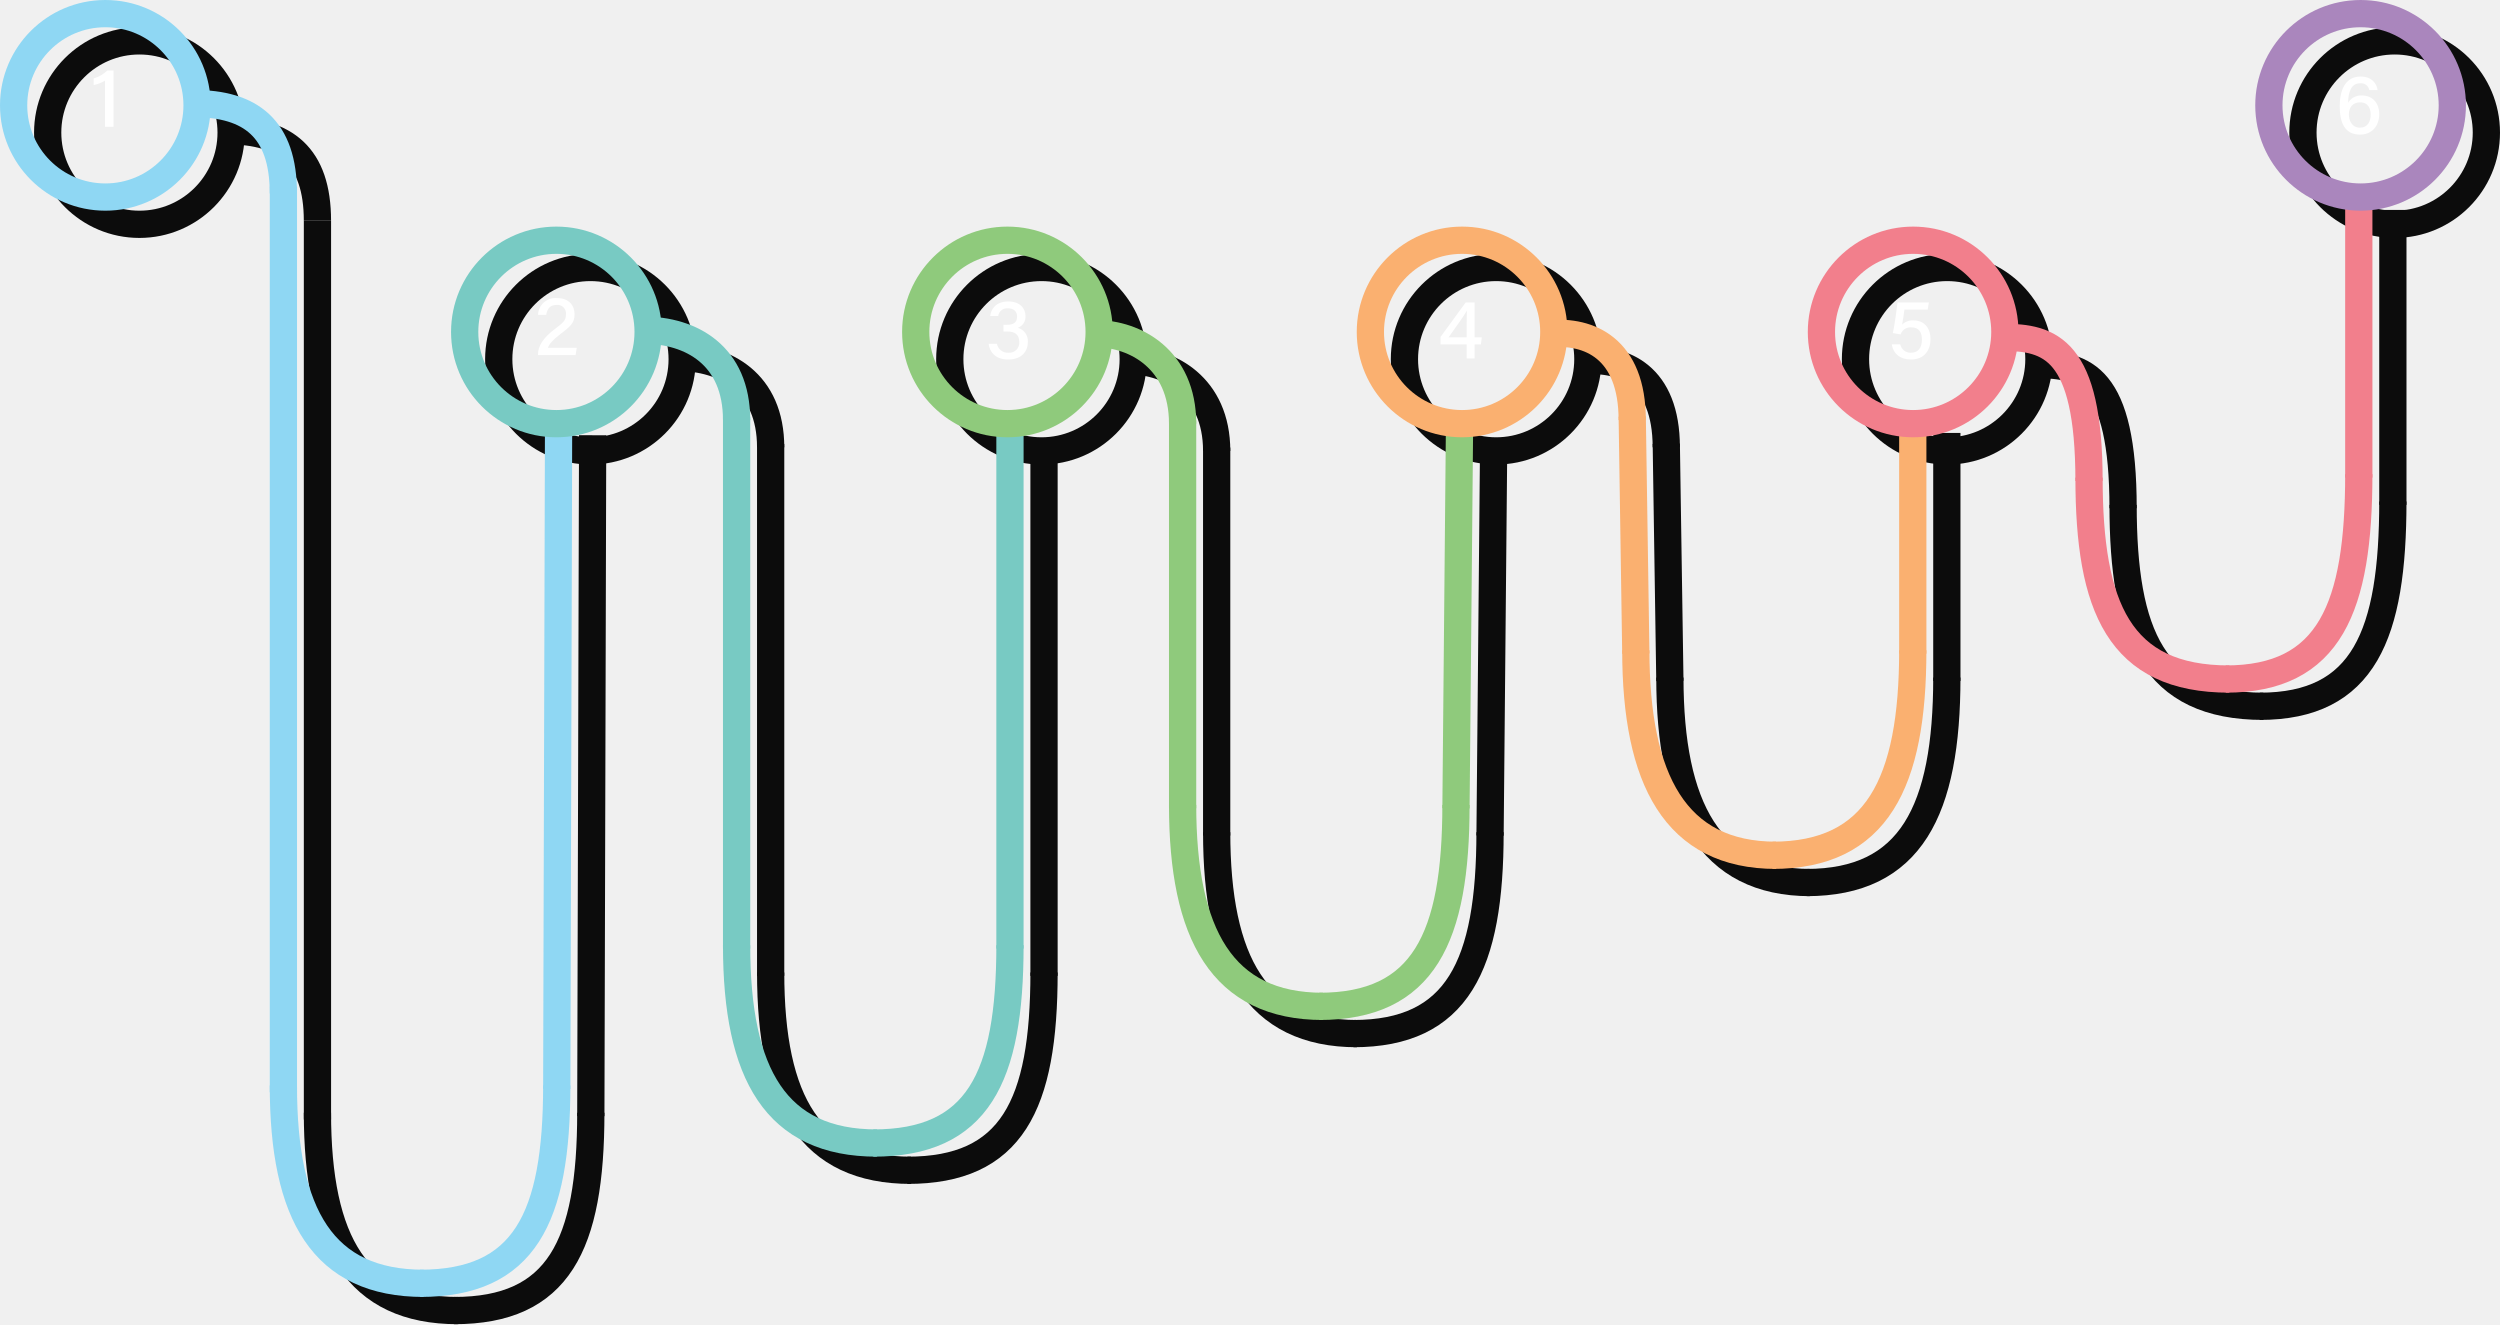
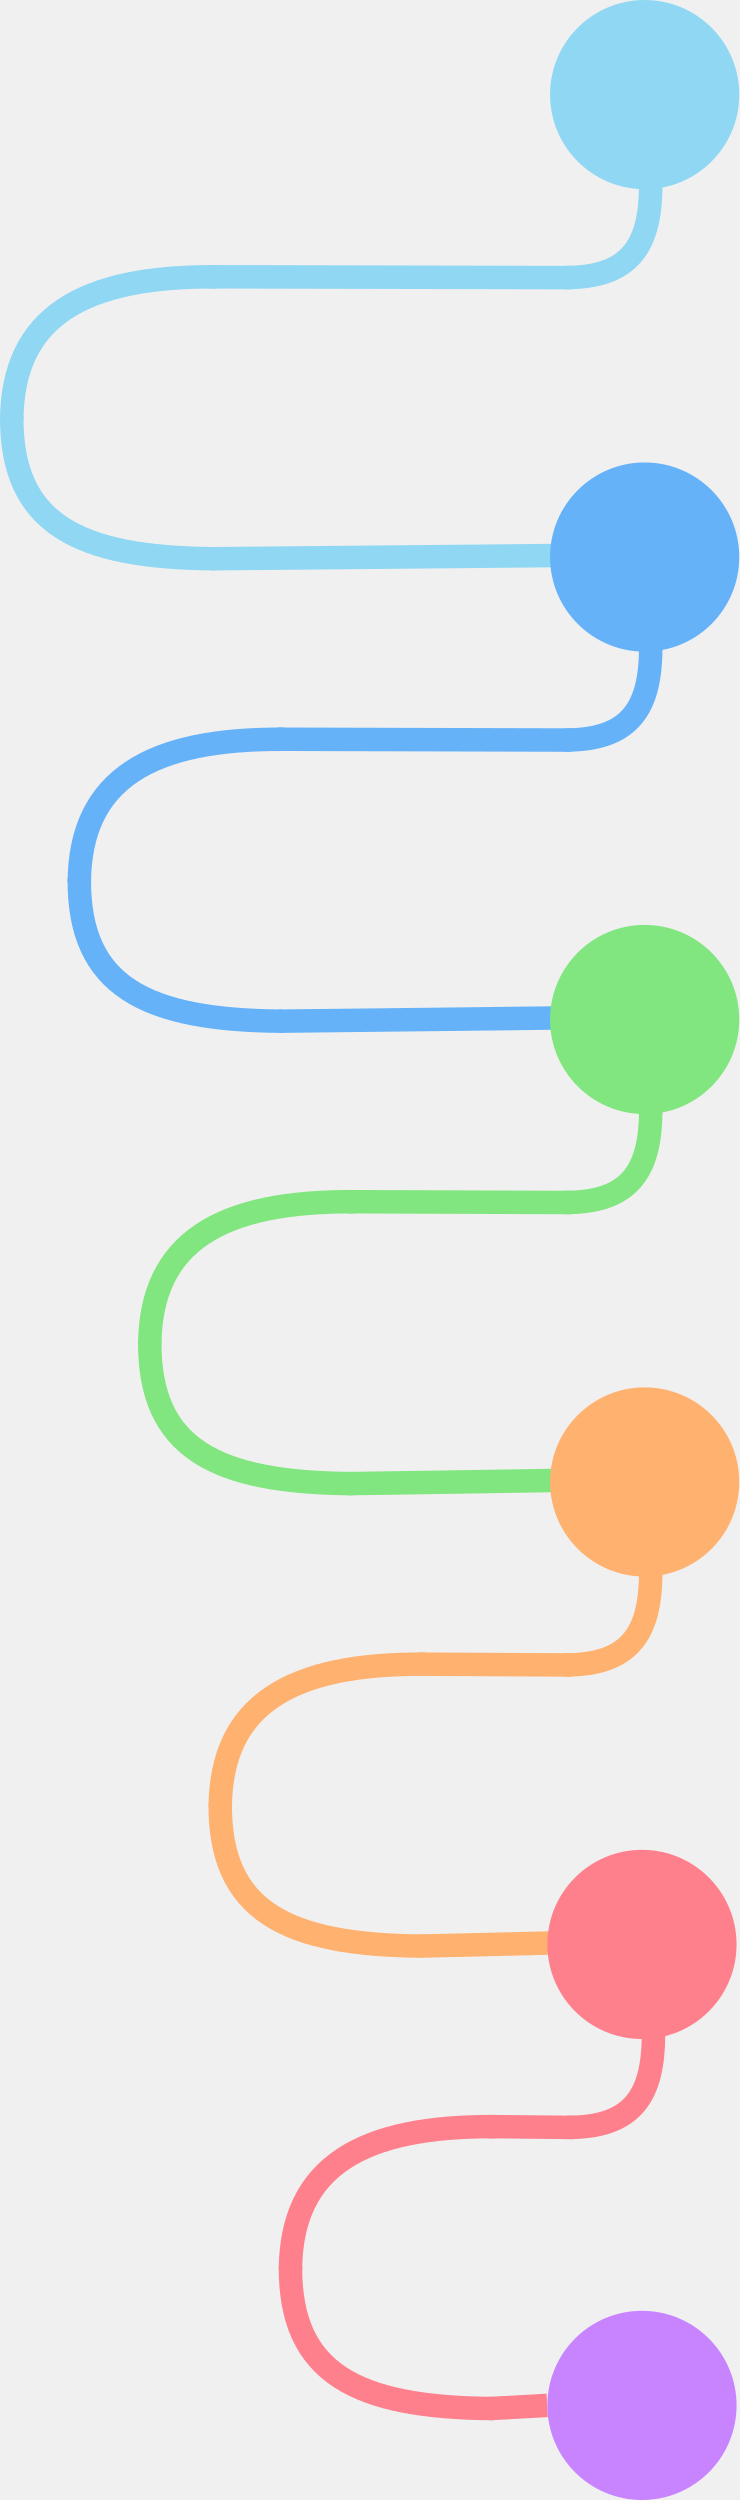
- <svg xmlns="http://www.w3.org/2000/svg" viewBox="0 0 734 388.785">
+ <svg xmlns="http://www.w3.org/2000/svg" viewBox="0 0 251.767 851.433">
  <defs>
-     <style>.a,.b,.c,.d,.e,.f,.g,.h,.i{fill:none;stroke-miterlimit:10;}.a,.b{stroke:#0c0c0c;}.a,.c{stroke-width:6px;}.b,.d,.e,.f,.g,.h,.i{stroke-width:8px;}.c,.h{stroke:#8fd7f3;}.d{stroke:#f27f8c;}.e{stroke:#fab070;}.f{stroke:#8fca7c;}.g{stroke:#78cac3;}.i{stroke:#aa86bd;}.j{fill:#fff;}</style>
+     <style>.a,.b,.d,.f,.h,.j{fill:none;stroke-miterlimit:10;}.a,.b{stroke:#8fd7f3;}.a{stroke-width:6px;}.b,.d,.f,.h,.j{stroke-width:8px;}.c{fill:#8fd7f3;}.d{stroke:#65b2f9;}.e{fill:#65b2f9;}.f{stroke:#81e67f;}.g{fill:#81e67f;}.h{stroke:#ffb16f;}.i{fill:#ffb16f;}.j{stroke:#ff808d;}.k{fill:#c883ff;}.l{fill:#ff808d;}</style>
  </defs>
-   <path class="a" d="M136.661,738.935" transform="translate(-16 -374.215)" />
-   <line class="b" x1="702.543" y1="61.634" x2="702.543" y2="148.23" />
-   <path class="b" d="M639.339,522.445c0,38.018,8.8,59.139,41.186,59.139" transform="translate(-16 -374.215)" />
-   <path class="b" d="M679.469,581.584c30.625,0,39.074-21.065,39.074-60.139" transform="translate(-16 -374.215)" />
-   <path class="b" d="M613.994,481.26c13.729,0,25.345,3.112,25.345,42.185" transform="translate(-16 -374.215)" />
-   <path class="b" d="M639.339,523.5" transform="translate(-16 -374.215)" />
-   <path class="b" d="M638.283,505.549" transform="translate(-16 -374.215)" />
-   <line class="b" x1="571.593" y1="127.109" x2="571.593" y2="199.92" />
-   <path class="b" d="M506.277,573.136c0,38.017,11.617,60.194,41.186,60.194" transform="translate(-16 -374.215)" />
-   <path class="b" d="M546.407,633.33c30.625,0,41.186-21.121,41.186-60.194" transform="translate(-16 -374.215)" />
-   <path class="b" d="M480.932,480.2c11.617-1.057,24.289,4.224,24.289,25.345" transform="translate(-16 -374.215)" />
-   <line class="b" x1="489.221" y1="130.277" x2="490.277" y2="199.92" />
-   <line class="b" x1="438.531" y1="131.333" x2="437.475" y2="245.33" />
-   <path class="b" d="M373.215,618.546c0,38.017,11.617,59.138,41.186,59.138" transform="translate(-16 -374.215)" />
-   <path class="b" d="M413.345,677.684c30.626,0,40.13-20.065,40.13-59.138" transform="translate(-16 -374.215)" />
-   <path class="b" d="M347.87,480.2c11.265,0,25.345,7.392,25.345,26.4" transform="translate(-16 -374.215)" />
-   <line class="b" x1="357.215" y1="131.389" x2="357.215" y2="245.33" />
-   <line class="b" x1="306.525" y1="131.333" x2="306.525" y2="286.516" />
-   <path class="b" d="M242.265,659.732c0,38.017,11.617,58.082,41.186,58.082" transform="translate(-16 -374.215)" />
-   <path class="b" d="M282.4,717.814c30.626,0,40.13-19.009,40.13-58.082" transform="translate(-16 -374.215)" />
-   <path class="b" d="M214.864,479.147c14.081,0,27.4,7.393,27.4,26.4" transform="translate(-16 -374.215)" />
-   <line class="b" x1="226.265" y1="130.333" x2="226.265" y2="286.516" />
-   <circle class="b" cx="40.929" cy="38.929" r="26.929" />
-   <path class="b" d="M56.4,435.85" transform="translate(-16 -374.215)" />
-   <line class="b" x1="174" y1="127.785" x2="173.463" y2="327.702" />
-   <path class="b" d="M109.2,700.917C109.2,738.935,120.82,759,150.389,759" transform="translate(-16 -374.215)" />
-   <path class="b" d="M149.333,759c30.626,0,40.13-19.009,40.13-58.083" transform="translate(-16 -374.215)" />
-   <path class="b" d="M82.8,412.617c16.9,0,26.4,7.392,26.4,26.4" transform="translate(-16 -374.215)" />
-   <line class="b" x1="93.204" y1="64.802" x2="93.204" y2="328.702" />
-   <circle class="b" cx="571.699" cy="105.46" r="26.929" />
-   <circle class="b" cx="439.27" cy="105.46" r="26.929" />
-   <circle class="b" cx="305.786" cy="105.46" r="26.929" />
-   <circle class="b" cx="173.358" cy="105.46" r="26.929" />
-   <circle class="b" cx="703.071" cy="38.929" r="26.929" />
-   <path class="c" d="M126.661,730.935" transform="translate(-16 -374.215)" />
-   <line class="d" x1="692.543" y1="57.634" x2="692.543" y2="140.23" />
-   <path class="d" d="M629.339,514.445c0,38.018,8.8,59.139,41.186,59.139" transform="translate(-16 -374.215)" />
-   <path class="d" d="M669.469,573.584c30.625,0,39.074-21.065,39.074-60.139" transform="translate(-16 -374.215)" />
-   <path class="d" d="M603.994,473.26c13.729,0,25.345,3.112,25.345,42.185" transform="translate(-16 -374.215)" />
-   <path class="d" d="M629.339,515.5" transform="translate(-16 -374.215)" />
-   <path class="d" d="M628.283,497.549" transform="translate(-16 -374.215)" />
-   <line class="e" x1="561.593" y1="124.109" x2="561.593" y2="191.92" />
-   <path class="e" d="M496.277,565.136c0,38.017,11.617,60.194,41.186,60.194" transform="translate(-16 -374.215)" />
-   <path class="e" d="M536.407,625.33c30.625,0,41.186-21.121,41.186-60.194" transform="translate(-16 -374.215)" />
-   <path class="e" d="M470.932,472.2c11.617-1.057,24.289,4.224,24.289,25.345" transform="translate(-16 -374.215)" />
-   <line class="e" x1="479.221" y1="122.277" x2="480.277" y2="191.92" />
-   <line class="f" x1="428.531" y1="123.333" x2="427.475" y2="237.33" />
-   <path class="f" d="M363.215,610.546c0,38.017,11.617,59.138,41.186,59.138" transform="translate(-16 -374.215)" />
-   <path class="f" d="M403.345,669.684c30.626,0,40.13-20.065,40.13-59.138" transform="translate(-16 -374.215)" />
-   <path class="f" d="M337.87,472.2c11.265,0,25.345,7.392,25.345,26.4" transform="translate(-16 -374.215)" />
-   <line class="f" x1="347.215" y1="123.389" x2="347.215" y2="237.33" />
-   <line class="g" x1="296.525" y1="123.333" x2="296.525" y2="278.516" />
-   <path class="g" d="M232.265,651.732c0,38.017,11.617,58.082,41.186,58.082" transform="translate(-16 -374.215)" />
-   <path class="g" d="M272.4,709.814c30.626,0,40.13-19.009,40.13-58.082" transform="translate(-16 -374.215)" />
-   <path class="g" d="M204.864,471.147c14.081,0,27.4,7.393,27.4,26.4" transform="translate(-16 -374.215)" />
-   <line class="g" x1="216.265" y1="122.333" x2="216.265" y2="278.516" />
-   <circle class="h" cx="30.929" cy="30.929" r="26.929" />
-   <path class="h" d="M46.4,427.85" transform="translate(-16 -374.215)" />
-   <line class="h" x1="164" y1="123.785" x2="163.463" y2="319.702" />
-   <path class="h" d="M99.2,692.917C99.2,730.935,110.82,751,140.389,751" transform="translate(-16 -374.215)" />
-   <path class="h" d="M139.333,751c30.626,0,40.13-19.009,40.13-58.083" transform="translate(-16 -374.215)" />
-   <path class="h" d="M72.8,404.617c16.9,0,26.4,7.392,26.4,26.4" transform="translate(-16 -374.215)" />
-   <line class="h" x1="83.204" y1="54.802" x2="83.204" y2="320.702" />
-   <circle class="d" cx="561.699" cy="97.46" r="26.929" />
-   <circle class="e" cx="429.27" cy="97.46" r="26.929" />
-   <circle class="f" cx="295.786" cy="97.46" r="26.929" />
-   <circle class="g" cx="163.358" cy="97.46" r="26.929" />
-   <circle class="i" cx="693.071" cy="30.929" r="26.929" />
-   <path class="j" d="M46.826,411.436V397.893a10.549,10.549,0,0,1-3.324,1.3v-1.947a9.6,9.6,0,0,0,4-2.324H49.33v16.515Z" transform="translate(-16 -374.215)" />
-   <path class="j" d="M173.945,478.468v-.155c0-2.47,1.512-4.9,4.933-7.478,2.577-1.951,3.29-2.581,3.29-4.326a2.493,2.493,0,0,0-2.7-2.77c-1.92,0-2.788,1.03-3.11,2.929h-2.4a5.14,5.14,0,0,1,5.509-4.946c3.79,0,5.226,2.4,5.226,4.735,0,2.47-1.052,3.479-4.089,5.785-2.221,1.691-3.354,2.936-3.741,4.092h8.471l-.338,2.134Z" transform="translate(-16 -374.215)" />
-   <path class="j" d="M306.709,466.994c.252-2.025,1.691-4.272,5.312-4.272,3.491,0,5.065,2.092,5.065,4.306a3.431,3.431,0,0,1-2.163,3.392v.061a4.019,4.019,0,0,1,2.856,4.115c0,2.57-1.591,5.172-5.8,5.172-3.895,0-5.478-2.425-5.71-4.613H308.7a3.218,3.218,0,0,0,3.386,2.618,2.936,2.936,0,0,0,3.174-3.184c0-2.056-1.236-3.038-3.4-3.038h-1.236v-1.978h1.047c2.057,0,2.943-.789,2.943-2.443,0-1.418-.927-2.391-2.674-2.391a2.606,2.606,0,0,0-2.866,2.255Z" transform="translate(-16 -374.215)" />
-   <path class="j" d="M446.619,479.468v-4.134h-7.673v-2.2l7.365-10.111h2.639V473.26h2.1l-.255,2.074H448.95v4.134Zm0-10.125c0-1.368.014-2.872.062-3.938-.663,1.291-3.668,5.435-5.386,7.855h5.324Z" transform="translate(-16 -374.215)" />
-   <path class="j" d="M581.965,465.121h-6.823c-.141,1.238-.528,3.554-.682,4.4a4.362,4.362,0,0,1,3.353-1.238c3.054,0,4.977,2.14,4.977,5.46,0,3.2-1.695,6.028-5.767,6.028-3,0-5.173-1.634-5.591-4.458h2.483a3.067,3.067,0,0,0,3.183,2.463c2.133,0,3.183-1.529,3.183-3.845,0-2.047-.834-3.595-3.042-3.595a3.044,3.044,0,0,0-3.224,2.057l-2.273-.384c.48-2.143,1.123-6.876,1.37-8.984h9.2Z" transform="translate(-16 -374.215)" />
-   <path class="j" d="M711.622,400.652a2.459,2.459,0,0,0-2.645-1.993c-2.661,0-3.5,2.5-3.588,5.729a4.462,4.462,0,0,1,4.088-2.141c3.151,0,5.064,2.295,5.064,5.476,0,3.288-1.97,6.012-5.644,6.012-4.579,0-5.955-3.673-5.955-8.309,0-4.484,1.484-8.737,6.142-8.737,3.392,0,4.76,2.2,4.964,3.963Zm.408,7.26c0-1.786-.685-3.647-3.108-3.647-1.949,0-3.292,1.231-3.292,3.606,0,1.352.68,3.826,3.235,3.826C711.119,411.7,712.03,409.9,712.03,407.912Z" transform="translate(-16 -374.215)" />
+   <path class="a" d="M301.856,361.591" transform="translate(-273.735 -234.791)" />
+   <path class="b" d="M470.127,266.181" transform="translate(-273.735 -234.791)" />
+   <circle class="c" cx="219.55" cy="32.217" r="32.217" />
+   <line class="b" x1="188.444" y1="189.209" x2="71.953" y2="190.286" />
+   <path class="b" d="M347.573,329.07c-45.481-.327-69.584,13.4-69.839,48.772" transform="translate(-273.735 -234.791)" />
+   <path class="b" d="M277.744,376.579c-.264,36.637,22.395,48.171,69.139,48.506" transform="translate(-273.735 -234.791)" />
+   <path class="b" d="M495.379,298c-.145,20.214-6.755,31.485-29.5,31.321" transform="translate(-273.735 -234.791)" />
+   <line class="b" x1="194.541" y1="94.548" x2="71.446" y2="94.262" />
+   <path class="d" d="M460.905,424.989" transform="translate(-273.735 -234.791)" />
+   <path class="a" d="M324.856,519.091" transform="translate(-273.735 -234.791)" />
+   <path class="b" d="M470.127,423.681" transform="translate(-273.735 -234.791)" />
+   <circle class="e" cx="219.55" cy="189.717" r="32.217" />
+   <line class="d" x1="188.444" y1="346.709" x2="94.953" y2="347.786" />
+   <path class="d" d="M370.573,486.57c-45.481-.327-69.584,13.4-69.839,48.772" transform="translate(-273.735 -234.791)" />
+   <path class="d" d="M300.744,534.079c-.264,36.637,22.395,48.171,69.139,48.506" transform="translate(-273.735 -234.791)" />
+   <path class="d" d="M495.379,455.5c-.145,20.214-6.755,31.485-29.5,31.321" transform="translate(-273.735 -234.791)" />
+   <line class="d" x1="194.541" y1="252.048" x2="94.446" y2="251.762" />
+   <path class="d" d="M460.905,582.489" transform="translate(-273.735 -234.791)" />
+   <path class="b" d="M470.127,581.181" transform="translate(-273.735 -234.791)" />
+   <path class="f" d="M348.856,676.591" transform="translate(-273.735 -234.791)" />
+   <circle class="g" cx="219.55" cy="347.217" r="32.217" />
+   <line class="f" x1="188.444" y1="504.209" x2="118.953" y2="505.286" />
+   <path class="f" d="M394.573,644.07c-45.481-.327-69.584,13.4-69.839,48.772" transform="translate(-273.735 -234.791)" />
+   <path class="f" d="M324.744,691.579c-.264,36.637,22.395,48.171,69.139,48.506" transform="translate(-273.735 -234.791)" />
+   <path class="f" d="M495.379,613c-.145,20.214-6.755,31.485-29.5,31.321" transform="translate(-273.735 -234.791)" />
+   <line class="f" x1="194.541" y1="409.548" x2="118.446" y2="409.262" />
+   <path class="d" d="M460.905,739.989" transform="translate(-273.735 -234.791)" />
+   <path class="h" d="M372.856,834.091" transform="translate(-273.735 -234.791)" />
+   <circle class="i" cx="219.55" cy="504.717" r="32.217" />
+   <path class="h" d="M470.127,738.681" transform="translate(-273.735 -234.791)" />
+   <line class="h" x1="188.444" y1="661.709" x2="142.953" y2="662.786" />
+   <path class="h" d="M418.573,801.57c-45.481-.327-69.584,13.4-69.839,48.772" transform="translate(-273.735 -234.791)" />
+   <path class="h" d="M348.744,849.079c-.264,36.637,22.395,48.171,69.139,48.506" transform="translate(-273.735 -234.791)" />
+   <path class="h" d="M495.379,770.5c-.145,20.214-6.755,31.485-29.5,31.321" transform="translate(-273.735 -234.791)" />
+   <line class="h" x1="194.541" y1="567.048" x2="142.446" y2="566.762" />
+   <path class="d" d="M460.905,897.489" transform="translate(-273.735 -234.791)" />
+   <line class="j" x1="186.361" y1="819.209" x2="166.869" y2="820.286" />
+   <path class="k" d="M492.136,1086.223a32.216,32.216,0,1,1,32.448-31.984,32.216,32.216,0,0,1-32.448,31.984" transform="translate(-273.735 -234.791)" />
+   <path class="j" d="M401.618,991.591" transform="translate(-273.735 -234.791)" />
+   <path class="j" d="M472.618,896.181" transform="translate(-273.735 -234.791)" />
+   <path class="j" d="M401.618,1054.989" transform="translate(-273.735 -234.791)" />
+   <circle class="l" cx="218.633" cy="662.217" r="32.217" />
+   <path class="j" d="M442.49,959.07c-45.481-.327-69.585,13.4-69.839,48.772" transform="translate(-273.735 -234.791)" />
+   <path class="j" d="M372.66,1006.579c-.263,36.637,22.4,48.171,69.14,48.506" transform="translate(-273.735 -234.791)" />
+   <path class="j" d="M496.3,928c-.146,20.214-6.756,31.485-29.5,31.321" transform="translate(-273.735 -234.791)" />
+   <line class="j" x1="195.458" y1="724.548" x2="166.363" y2="724.262" />
+   <path class="j" d="M401.618,1053.181" transform="translate(-273.735 -234.791)" />
</svg>
